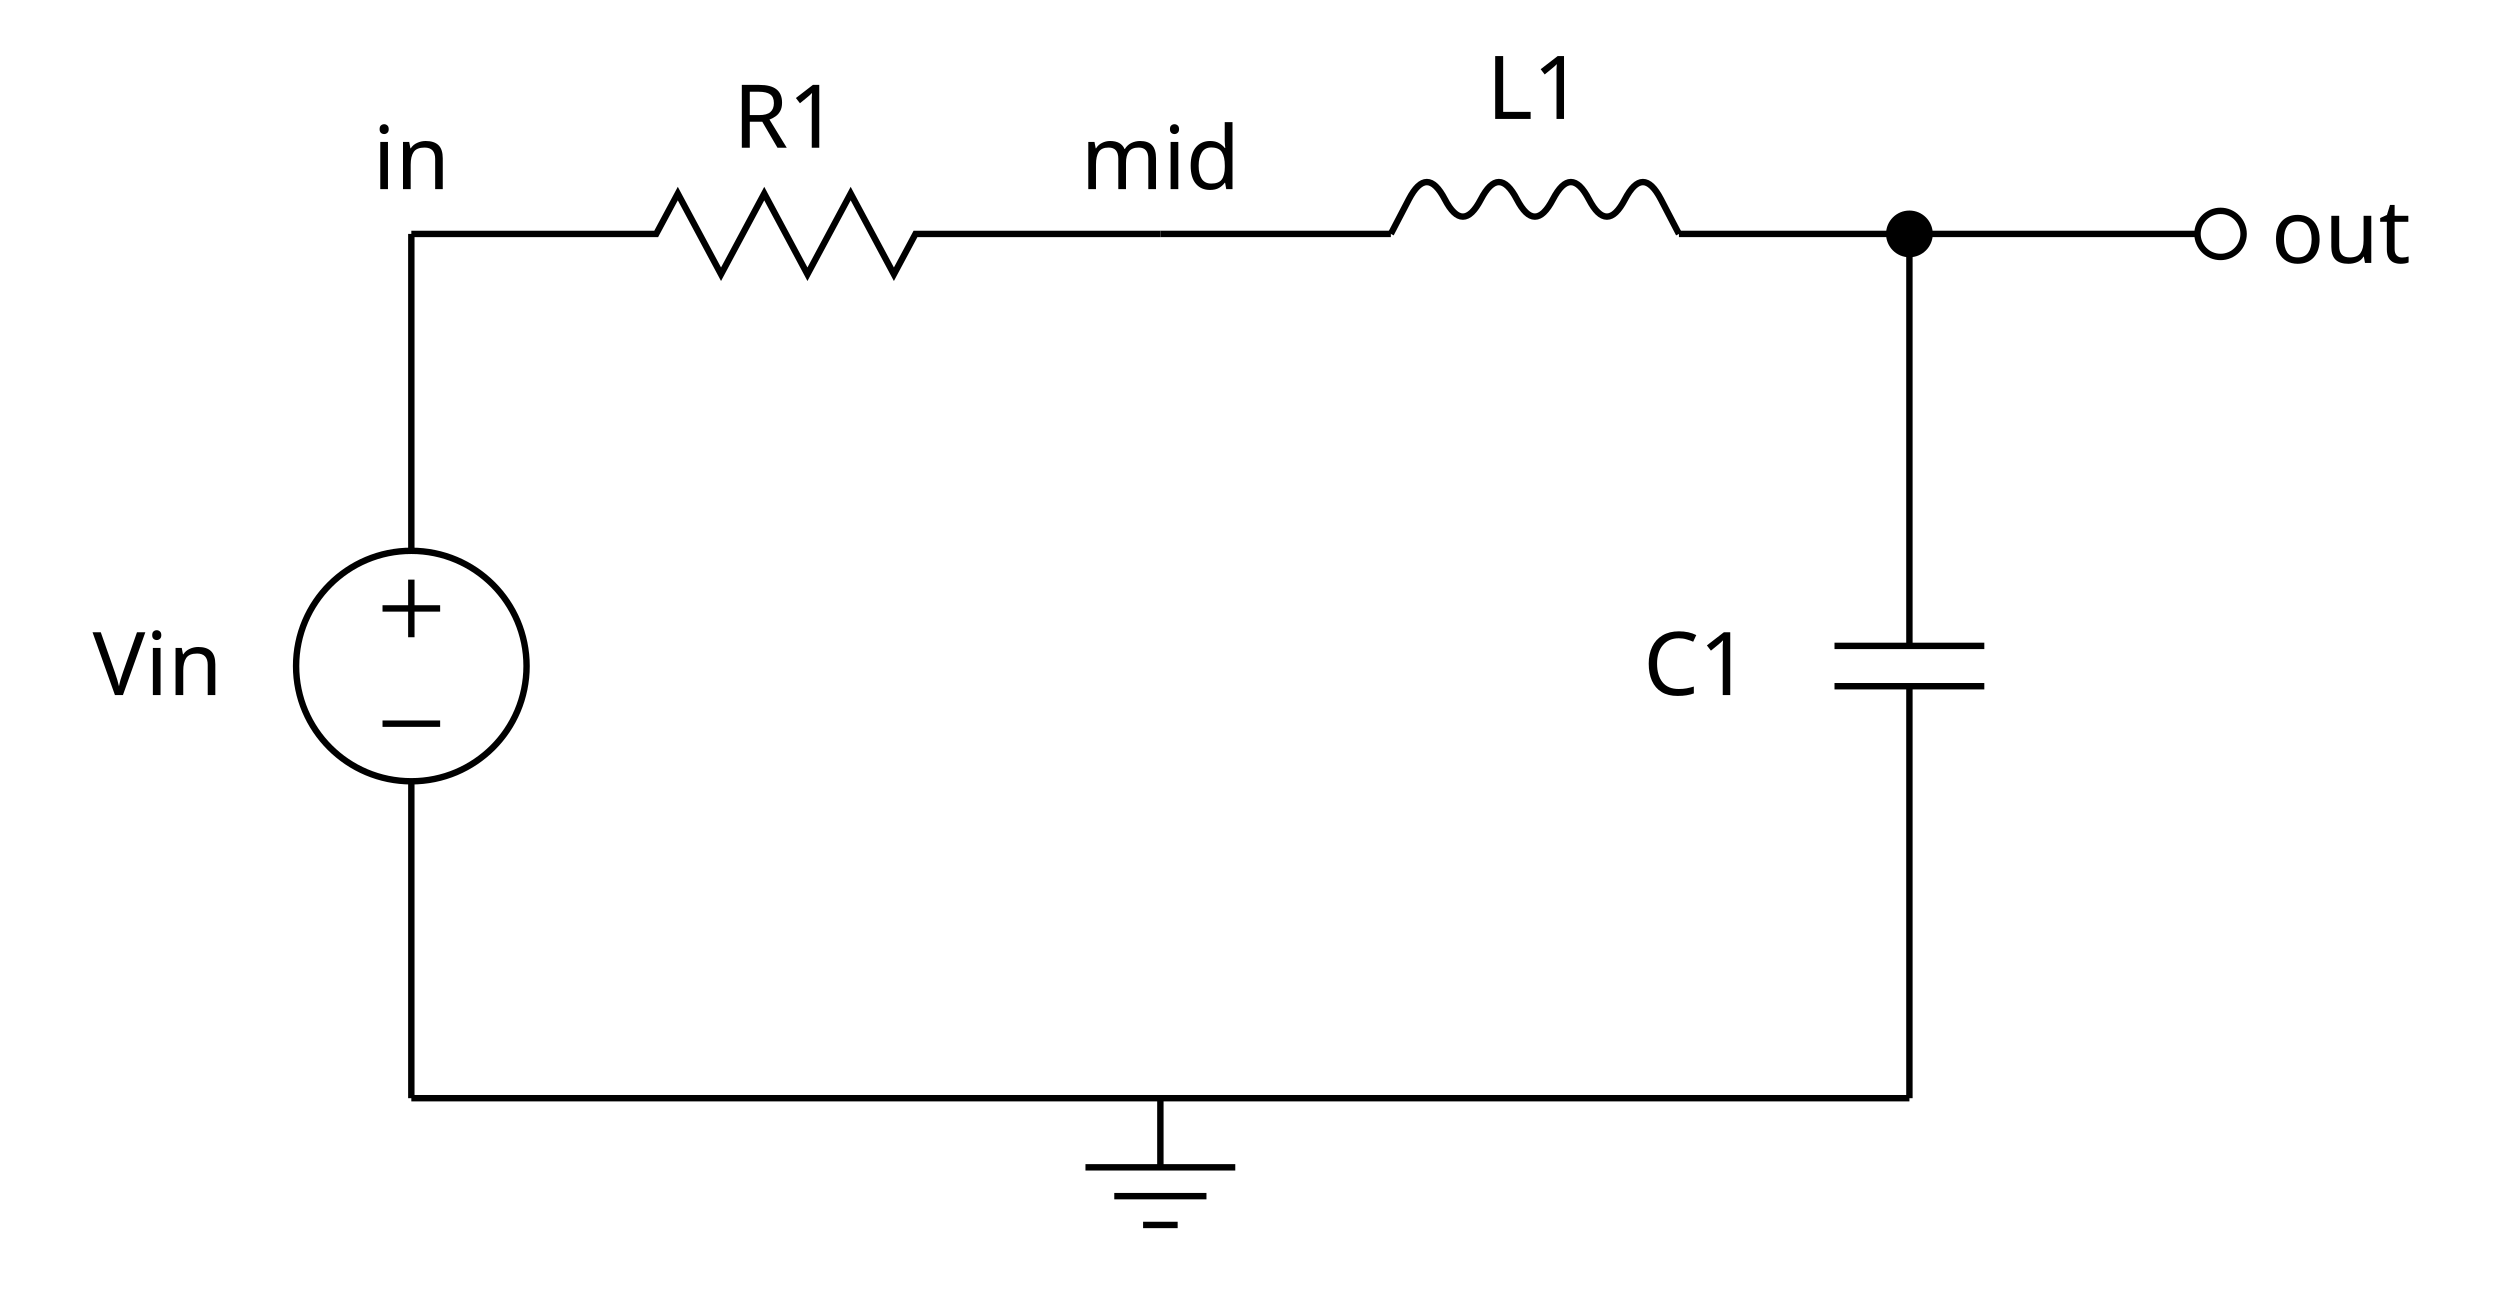
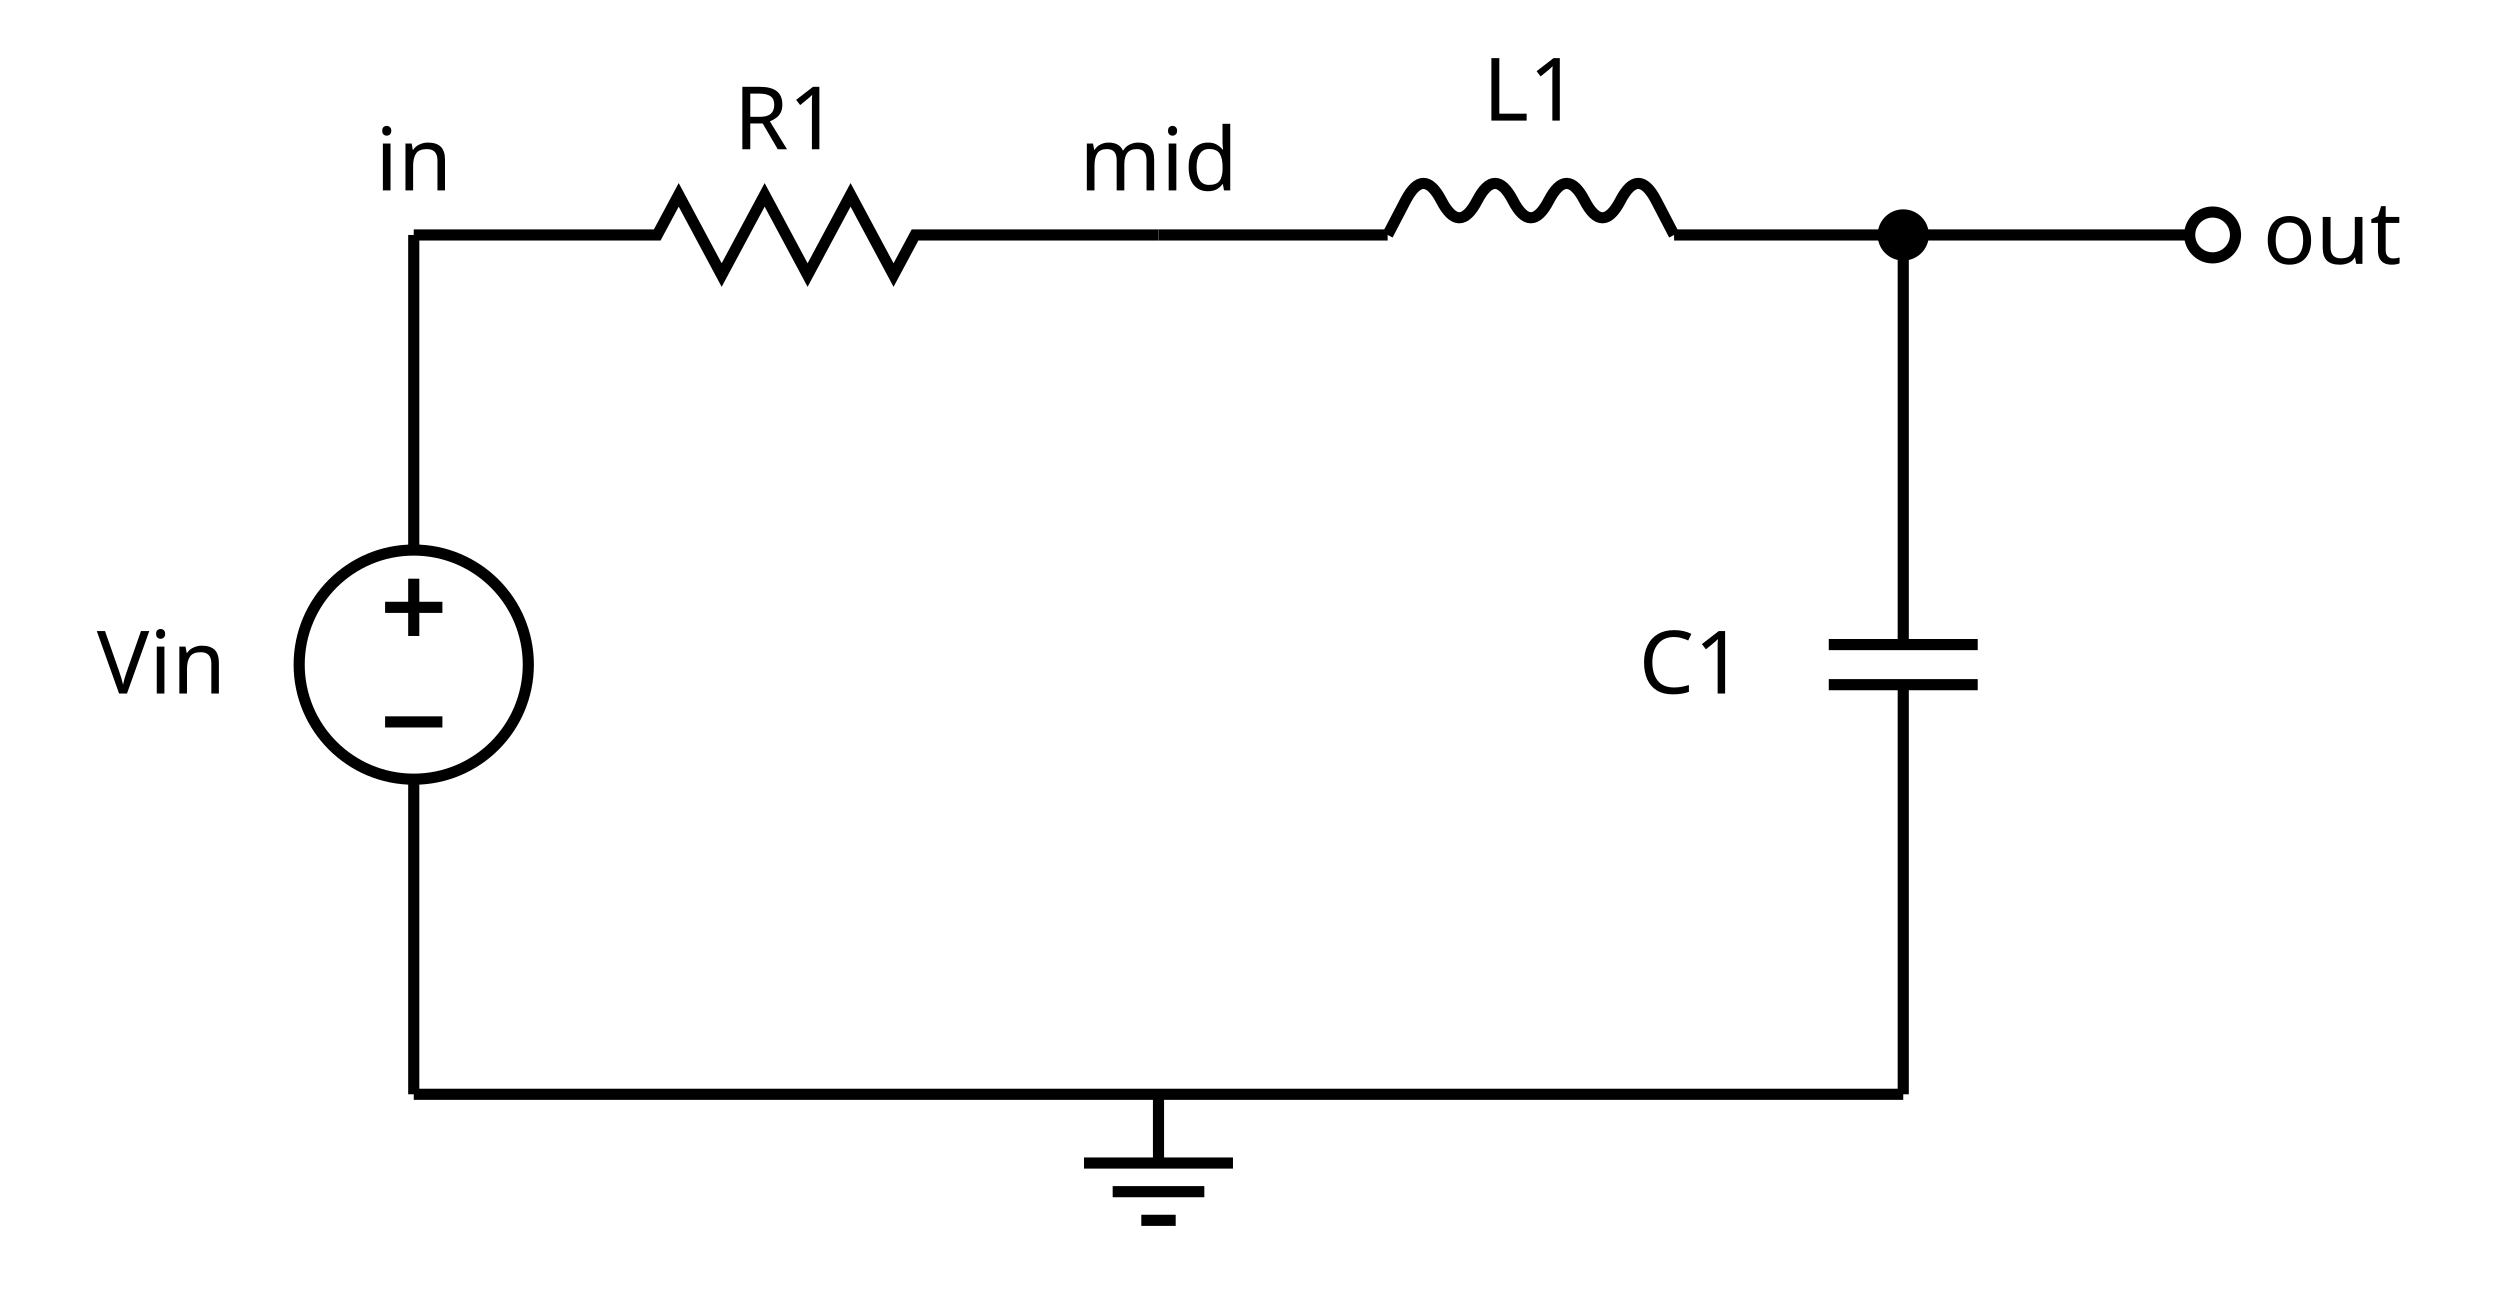
- <svg xmlns="http://www.w3.org/2000/svg" width="416.533" height="216.36" viewBox="0 0 416.533 216.36" font-family="sans-serif" font-size="14.667" fill="none">
+ <svg xmlns="http://www.w3.org/2000/svg" width="418.933" height="218.76" viewBox="0 0 418.933 218.76" font-family="sans-serif" font-size="14.667" fill="none">
  <g id="s0">
-     <text font-size="11pt" stroke-width="0.267" fill="black" x="37.067" y="115.813" text-anchor="end">Vin</text>
+     <text font-size="11pt" stroke-width="0.267" fill="black" x="37.867" y="116.213" text-anchor="end">Vin</text>
  </g>
  <g id="s1">
</g>
  <g id="s2">
-     <line x1="68.533" y1="182.973" x2="68.533" y2="130.173" stroke="black" stroke-width="1.067" />
+     <line x1="69.333" y1="183.373" x2="69.333" y2="130.573" stroke="black" stroke-width="1.867" />
  </g>
  <g id="s3">
-     <circle cx="68.533" cy="110.973" r="19.2" fill="none" stroke="black" stroke-width="1.067" />
+     <circle cx="69.333" cy="111.373" r="19.2" fill="none" stroke="black" stroke-width="1.867" />
  </g>
  <g id="s4">
-     <line x1="63.733" y1="120.573" x2="73.333" y2="120.573" stroke="black" stroke-width="1.067" />
+     <line x1="64.533" y1="120.973" x2="74.133" y2="120.973" stroke="black" stroke-width="1.867" />
  </g>
  <g id="s5">
-     <line x1="63.733" y1="101.373" x2="73.333" y2="101.373" stroke="black" stroke-width="1.067" />
+     <line x1="64.533" y1="101.773" x2="74.133" y2="101.773" stroke="black" stroke-width="1.867" />
  </g>
  <g id="s6">
-     <line x1="68.533" y1="106.173" x2="68.533" y2="96.573" stroke="black" stroke-width="1.067" />
+     <line x1="69.333" y1="106.573" x2="69.333" y2="96.973" stroke="black" stroke-width="1.867" />
  </g>
  <g id="s7">
-     <line x1="68.533" y1="91.773" x2="68.533" y2="38.973" stroke="black" stroke-width="1.067" />
+     <line x1="69.333" y1="92.173" x2="69.333" y2="39.373" stroke="black" stroke-width="1.867" />
  </g>
  <g id="s8">
</g>
  <g id="s9">
</g>
  <g id="s10">
-     <text font-size="11pt" stroke-width="0.267" fill="black" x="130.933" y="24.613" text-anchor="middle">R1</text>
+     <text font-size="11pt" stroke-width="0.267" fill="black" x="131.733" y="25.013" text-anchor="middle">R1</text>
  </g>
  <g id="s11">
</g>
  <g id="s12">
-     <polyline points="68.533,38.973 109.333,38.973 109.333,38.973 112.932,32.253 112.932,32.253 120.133,45.693 120.133,45.693 127.335,32.253 127.335,32.253 134.532,45.693 134.532,45.693 141.733,32.253 141.733,32.253 148.935,45.693 148.935,45.693 152.533,38.973 152.533,38.973 193.333,38.973" fill="none" stroke="black" stroke-width="1.067" />
+     <polyline points="69.333,39.373 110.133,39.373 110.133,39.373 113.732,32.653 113.732,32.653 120.933,46.093 120.933,46.093 128.135,32.653 128.135,32.653 135.332,46.093 135.332,46.093 142.533,32.653 142.533,32.653 149.735,46.093 149.735,46.093 153.333,39.373 153.333,39.373 194.133,39.373" fill="none" stroke="black" stroke-width="1.867" />
  </g>
  <g id="s13">
</g>
  <g id="s14">
</g>
  <g id="s15">
-     <text font-size="11pt" stroke-width="0.267" fill="black" x="255.733" y="19.813" text-anchor="middle">L1</text>
+     <text font-size="11pt" stroke-width="0.267" fill="black" x="256.533" y="20.213" text-anchor="middle">L1</text>
  </g>
  <g id="s16">
</g>
  <g id="s17">
-     <line x1="193.333" y1="38.973" x2="231.733" y2="38.973" stroke="black" stroke-width="1.067" />
+     <line x1="194.133" y1="39.373" x2="232.533" y2="39.373" stroke="black" stroke-width="1.867" />
  </g>
  <g id="s18">
-     <path d="M 231.733 38.973 C 232.733 37.053 233.733 35.133 234.733 33.213 236.733 29.373 238.733 29.373 240.733 33.213 242.733 37.053 244.733 37.053 246.733 33.213 248.733 29.373 250.733 29.373 252.733 33.213 254.733 37.053 256.733 37.053 258.733 33.213 260.733 29.373 262.733 29.373 264.733 33.213 266.733 37.053 268.733 37.053 270.733 33.213 272.733 29.373 274.733 29.373 276.733 33.213 277.733 35.133 278.733 37.053 279.733 38.973" fill="none" stroke="black" stroke-width="1.067" />
+     <path d="M 232.533 39.373 C 233.533 37.453 234.533 35.533 235.533 33.613 237.533 29.773 239.533 29.773 241.533 33.613 243.533 37.453 245.533 37.453 247.533 33.613 249.533 29.773 251.533 29.773 253.533 33.613 255.533 37.453 257.533 37.453 259.533 33.613 261.533 29.773 263.533 29.773 265.533 33.613 267.533 37.453 269.533 37.453 271.533 33.613 273.533 29.773 275.533 29.773 277.533 33.613 278.533 35.533 279.533 37.453 280.533 39.373" fill="none" stroke="black" stroke-width="1.867" />
  </g>
  <g id="s19">
-     <line x1="279.733" y1="38.973" x2="318.133" y2="38.973" stroke="black" stroke-width="1.067" />
+     <line x1="280.533" y1="39.373" x2="318.933" y2="39.373" stroke="black" stroke-width="1.867" />
  </g>
  <g id="s20">
</g>
  <g id="s21">
</g>
  <g id="s22">
-     <text font-size="11pt" stroke-width="0.267" fill="black" x="291.467" y="115.813" text-anchor="end">C1</text>
+     <text font-size="11pt" stroke-width="0.267" fill="black" x="292.267" y="116.213" text-anchor="end">C1</text>
  </g>
  <g id="s23">
</g>
  <g id="s24">
-     <line x1="318.133" y1="38.973" x2="318.133" y2="107.613" stroke="black" stroke-width="1.067" />
+     <line x1="318.933" y1="39.373" x2="318.933" y2="108.013" stroke="black" stroke-width="1.867" />
  </g>
  <g id="s25">
-     <line x1="330.613" y1="107.613" x2="305.653" y2="107.613" stroke="black" stroke-width="1.067" />
+     <line x1="331.413" y1="108.013" x2="306.453" y2="108.013" stroke="black" stroke-width="1.867" />
  </g>
  <g id="s26">
-     <line x1="330.613" y1="114.333" x2="305.653" y2="114.333" stroke="black" stroke-width="1.067" />
+     <line x1="331.413" y1="114.733" x2="306.453" y2="114.733" stroke="black" stroke-width="1.867" />
  </g>
  <g id="s27">
-     <line x1="318.133" y1="114.333" x2="318.133" y2="182.973" stroke="black" stroke-width="1.067" />
+     <line x1="318.933" y1="114.733" x2="318.933" y2="183.373" stroke="black" stroke-width="1.867" />
  </g>
  <g id="s28">
</g>
  <g id="s29">
</g>
  <g id="s30">
-     <line x1="68.533" y1="182.973" x2="318.133" y2="182.973" stroke="black" stroke-width="1.067" />
+     <line x1="69.333" y1="183.373" x2="318.933" y2="183.373" stroke="black" stroke-width="1.867" />
  </g>
  <g id="s31">
-     <line x1="318.133" y1="38.973" x2="366.133" y2="38.973" stroke="black" stroke-width="1.067" />
+     <line x1="318.933" y1="39.373" x2="366.933" y2="39.373" stroke="black" stroke-width="1.867" />
  </g>
  <g id="s32">
-     <circle cx="369.973" cy="38.973" r="3.84" fill="none" stroke="black" stroke-width="1.067" />
+     <circle cx="370.773" cy="39.373" r="3.84" fill="none" stroke="black" stroke-width="1.867" />
  </g>
  <g id="s33">
-     <circle cx="318.133" cy="38.973" r="3.36" fill="rgb(0,0,0)" stroke="black" stroke-width="1.067" />
+     <circle cx="318.933" cy="39.373" r="3.36" fill="rgb(0,0,0)" stroke="black" stroke-width="1.867" />
  </g>
  <g id="s34">
-     <text font-size="11pt" stroke-width="0.267" fill="black" x="68.533" y="31.507" text-anchor="middle">in</text>
+     <text font-size="11pt" stroke-width="0.267" fill="black" x="69.333" y="31.907" text-anchor="middle">in</text>
  </g>
  <g id="s35">
-     <text font-size="11pt" stroke-width="0.267" fill="black" x="193.333" y="31.507" text-anchor="middle">mid</text>
+     <text font-size="11pt" stroke-width="0.267" fill="black" x="194.133" y="31.907" text-anchor="middle">mid</text>
  </g>
  <g id="s36">
-     <text font-size="11pt" stroke-width="0.267" fill="black" x="378.4" y="43.813" text-anchor="start">out</text>
+     <text font-size="11pt" stroke-width="0.267" fill="black" x="379.2" y="44.213" text-anchor="start">out</text>
  </g>
  <g id="s37">
-     <line x1="193.333" y1="182.973" x2="193.333" y2="194.493" stroke="black" stroke-width="1.067" />
+     <line x1="194.133" y1="183.373" x2="194.133" y2="194.893" stroke="black" stroke-width="1.867" />
  </g>
  <g id="s38">
-     <line x1="180.853" y1="194.493" x2="205.813" y2="194.493" stroke="black" stroke-width="1.067" />
+     <line x1="181.653" y1="194.893" x2="206.613" y2="194.893" stroke="black" stroke-width="1.867" />
  </g>
  <g id="s39">
-     <line x1="185.653" y1="199.293" x2="201.013" y2="199.293" stroke="black" stroke-width="1.067" />
+     <line x1="186.453" y1="199.693" x2="201.813" y2="199.693" stroke="black" stroke-width="1.867" />
  </g>
  <g id="s40">
-     <line x1="190.453" y1="204.093" x2="196.213" y2="204.093" stroke="black" stroke-width="1.067" />
+     <line x1="191.253" y1="204.493" x2="197.013" y2="204.493" stroke="black" stroke-width="1.867" />
  </g>
  <g id="s41">
</g>
</svg>
